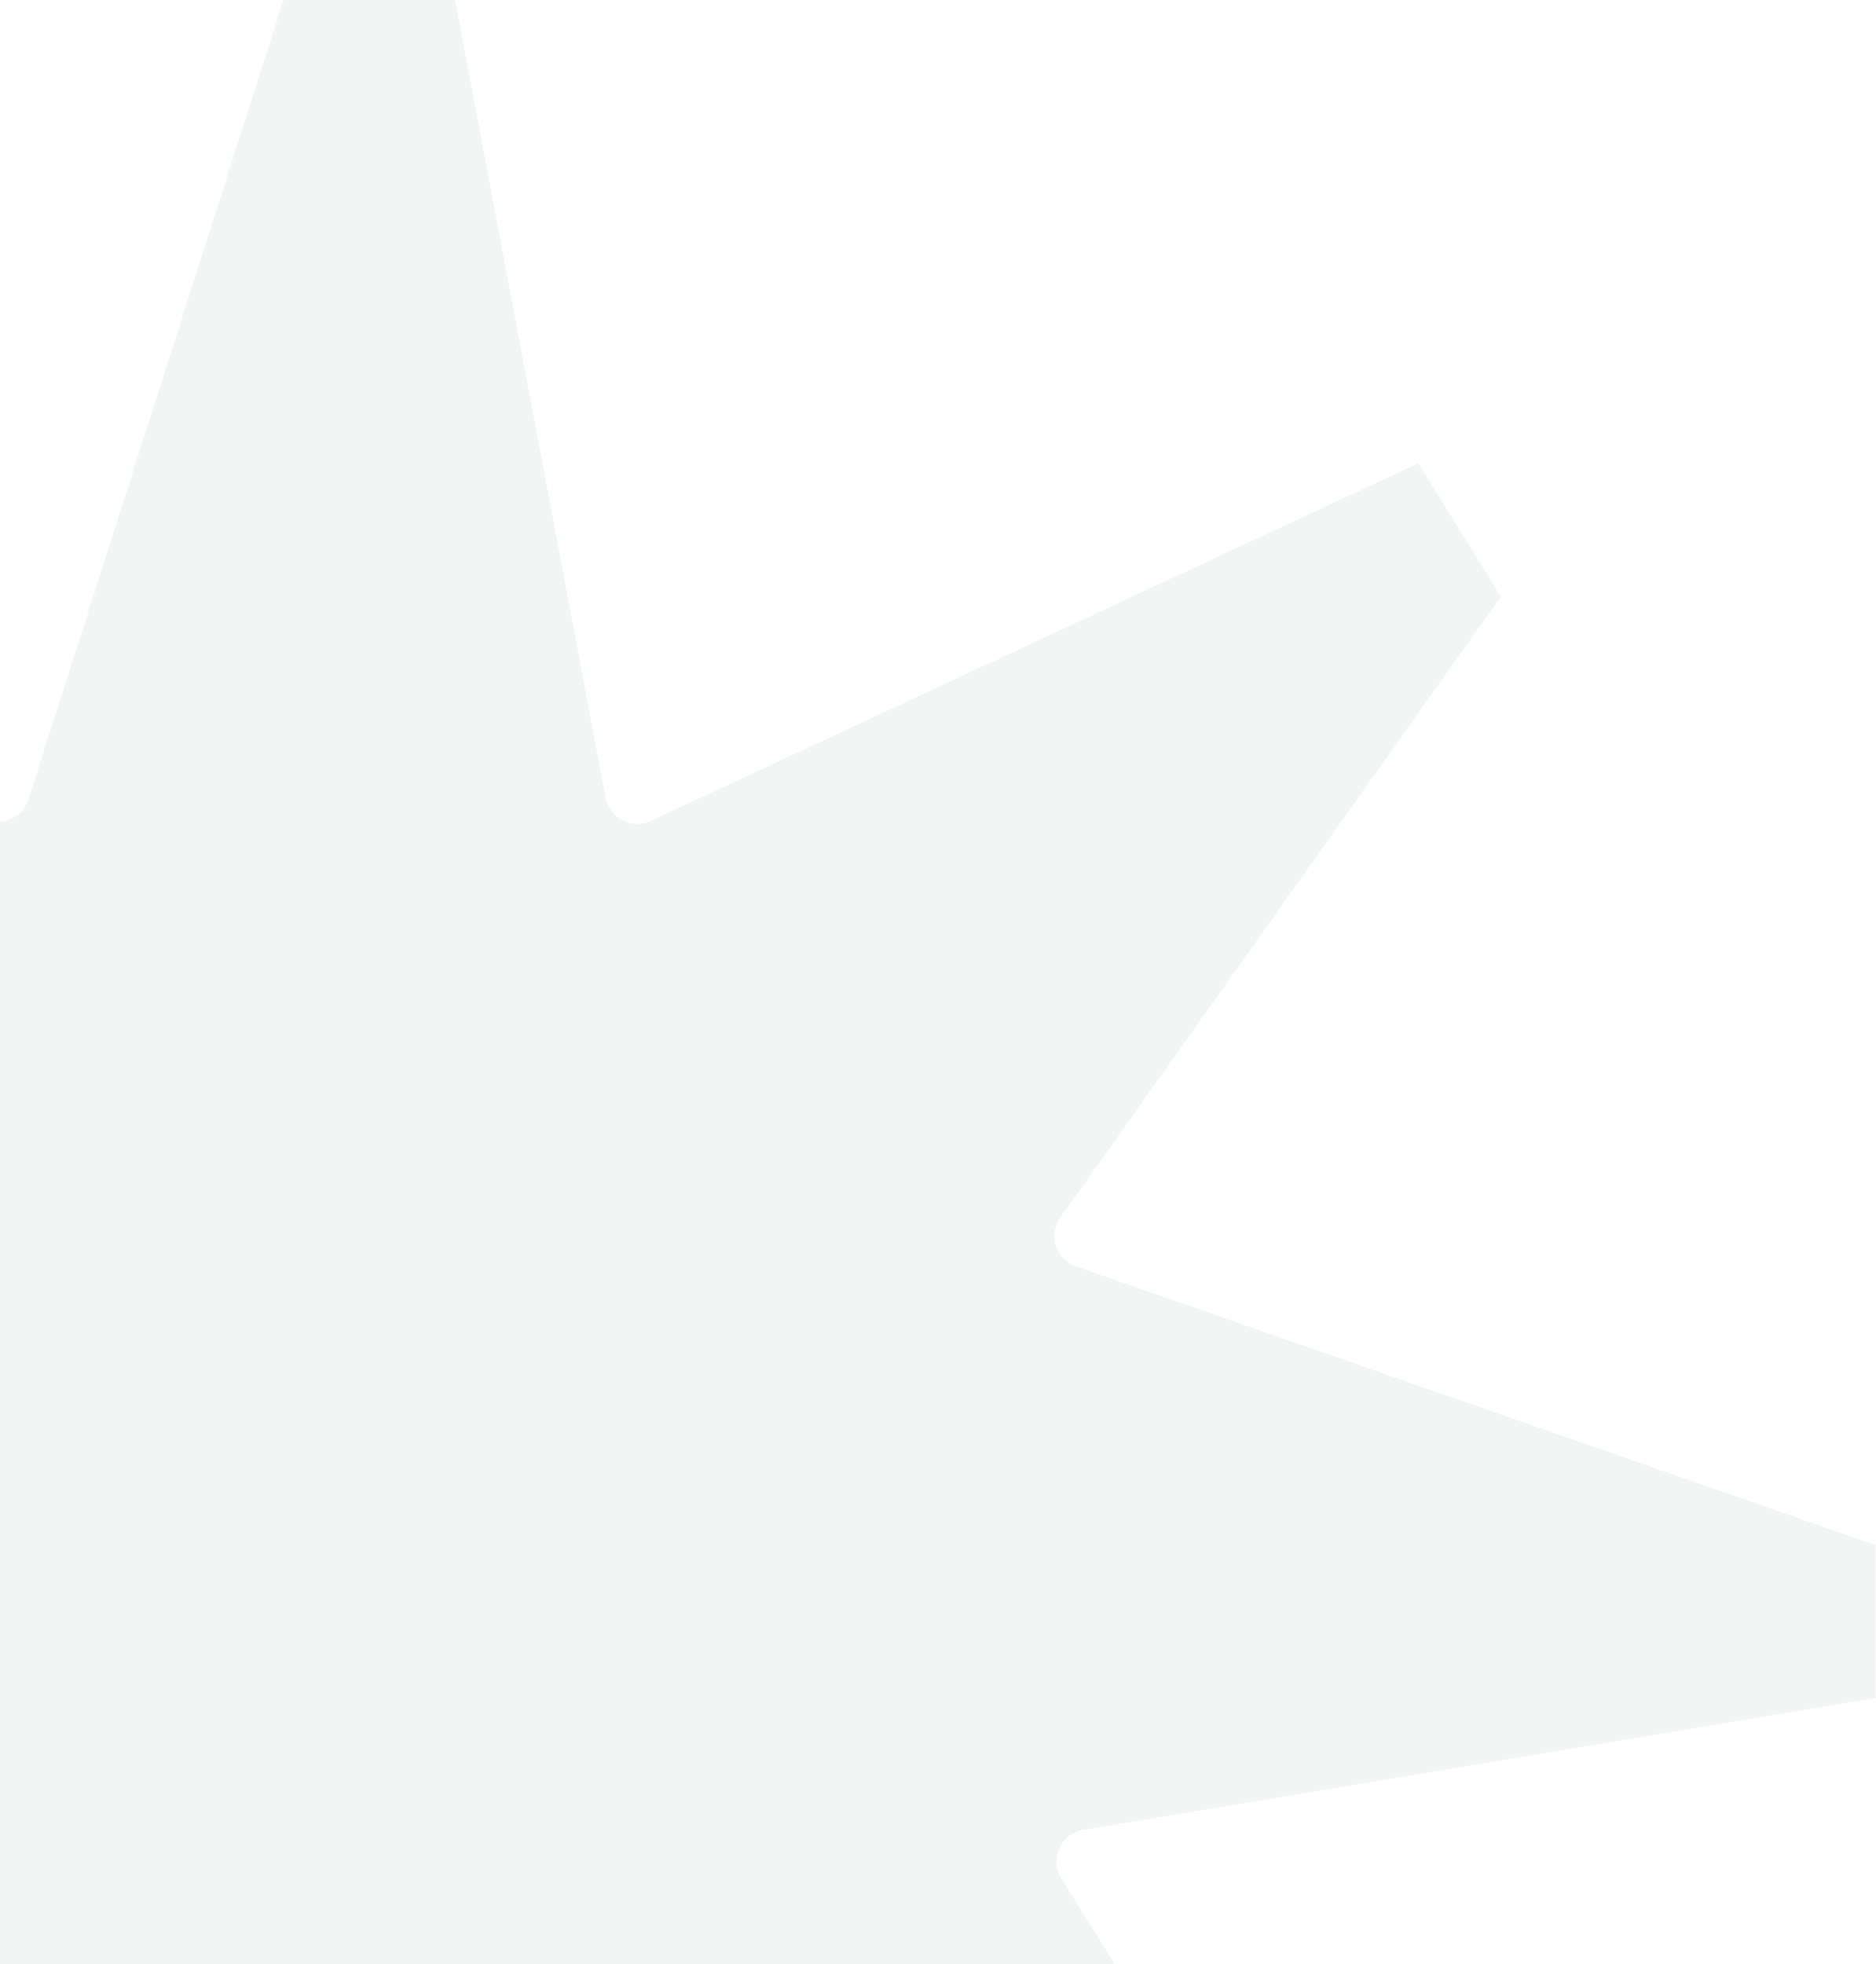
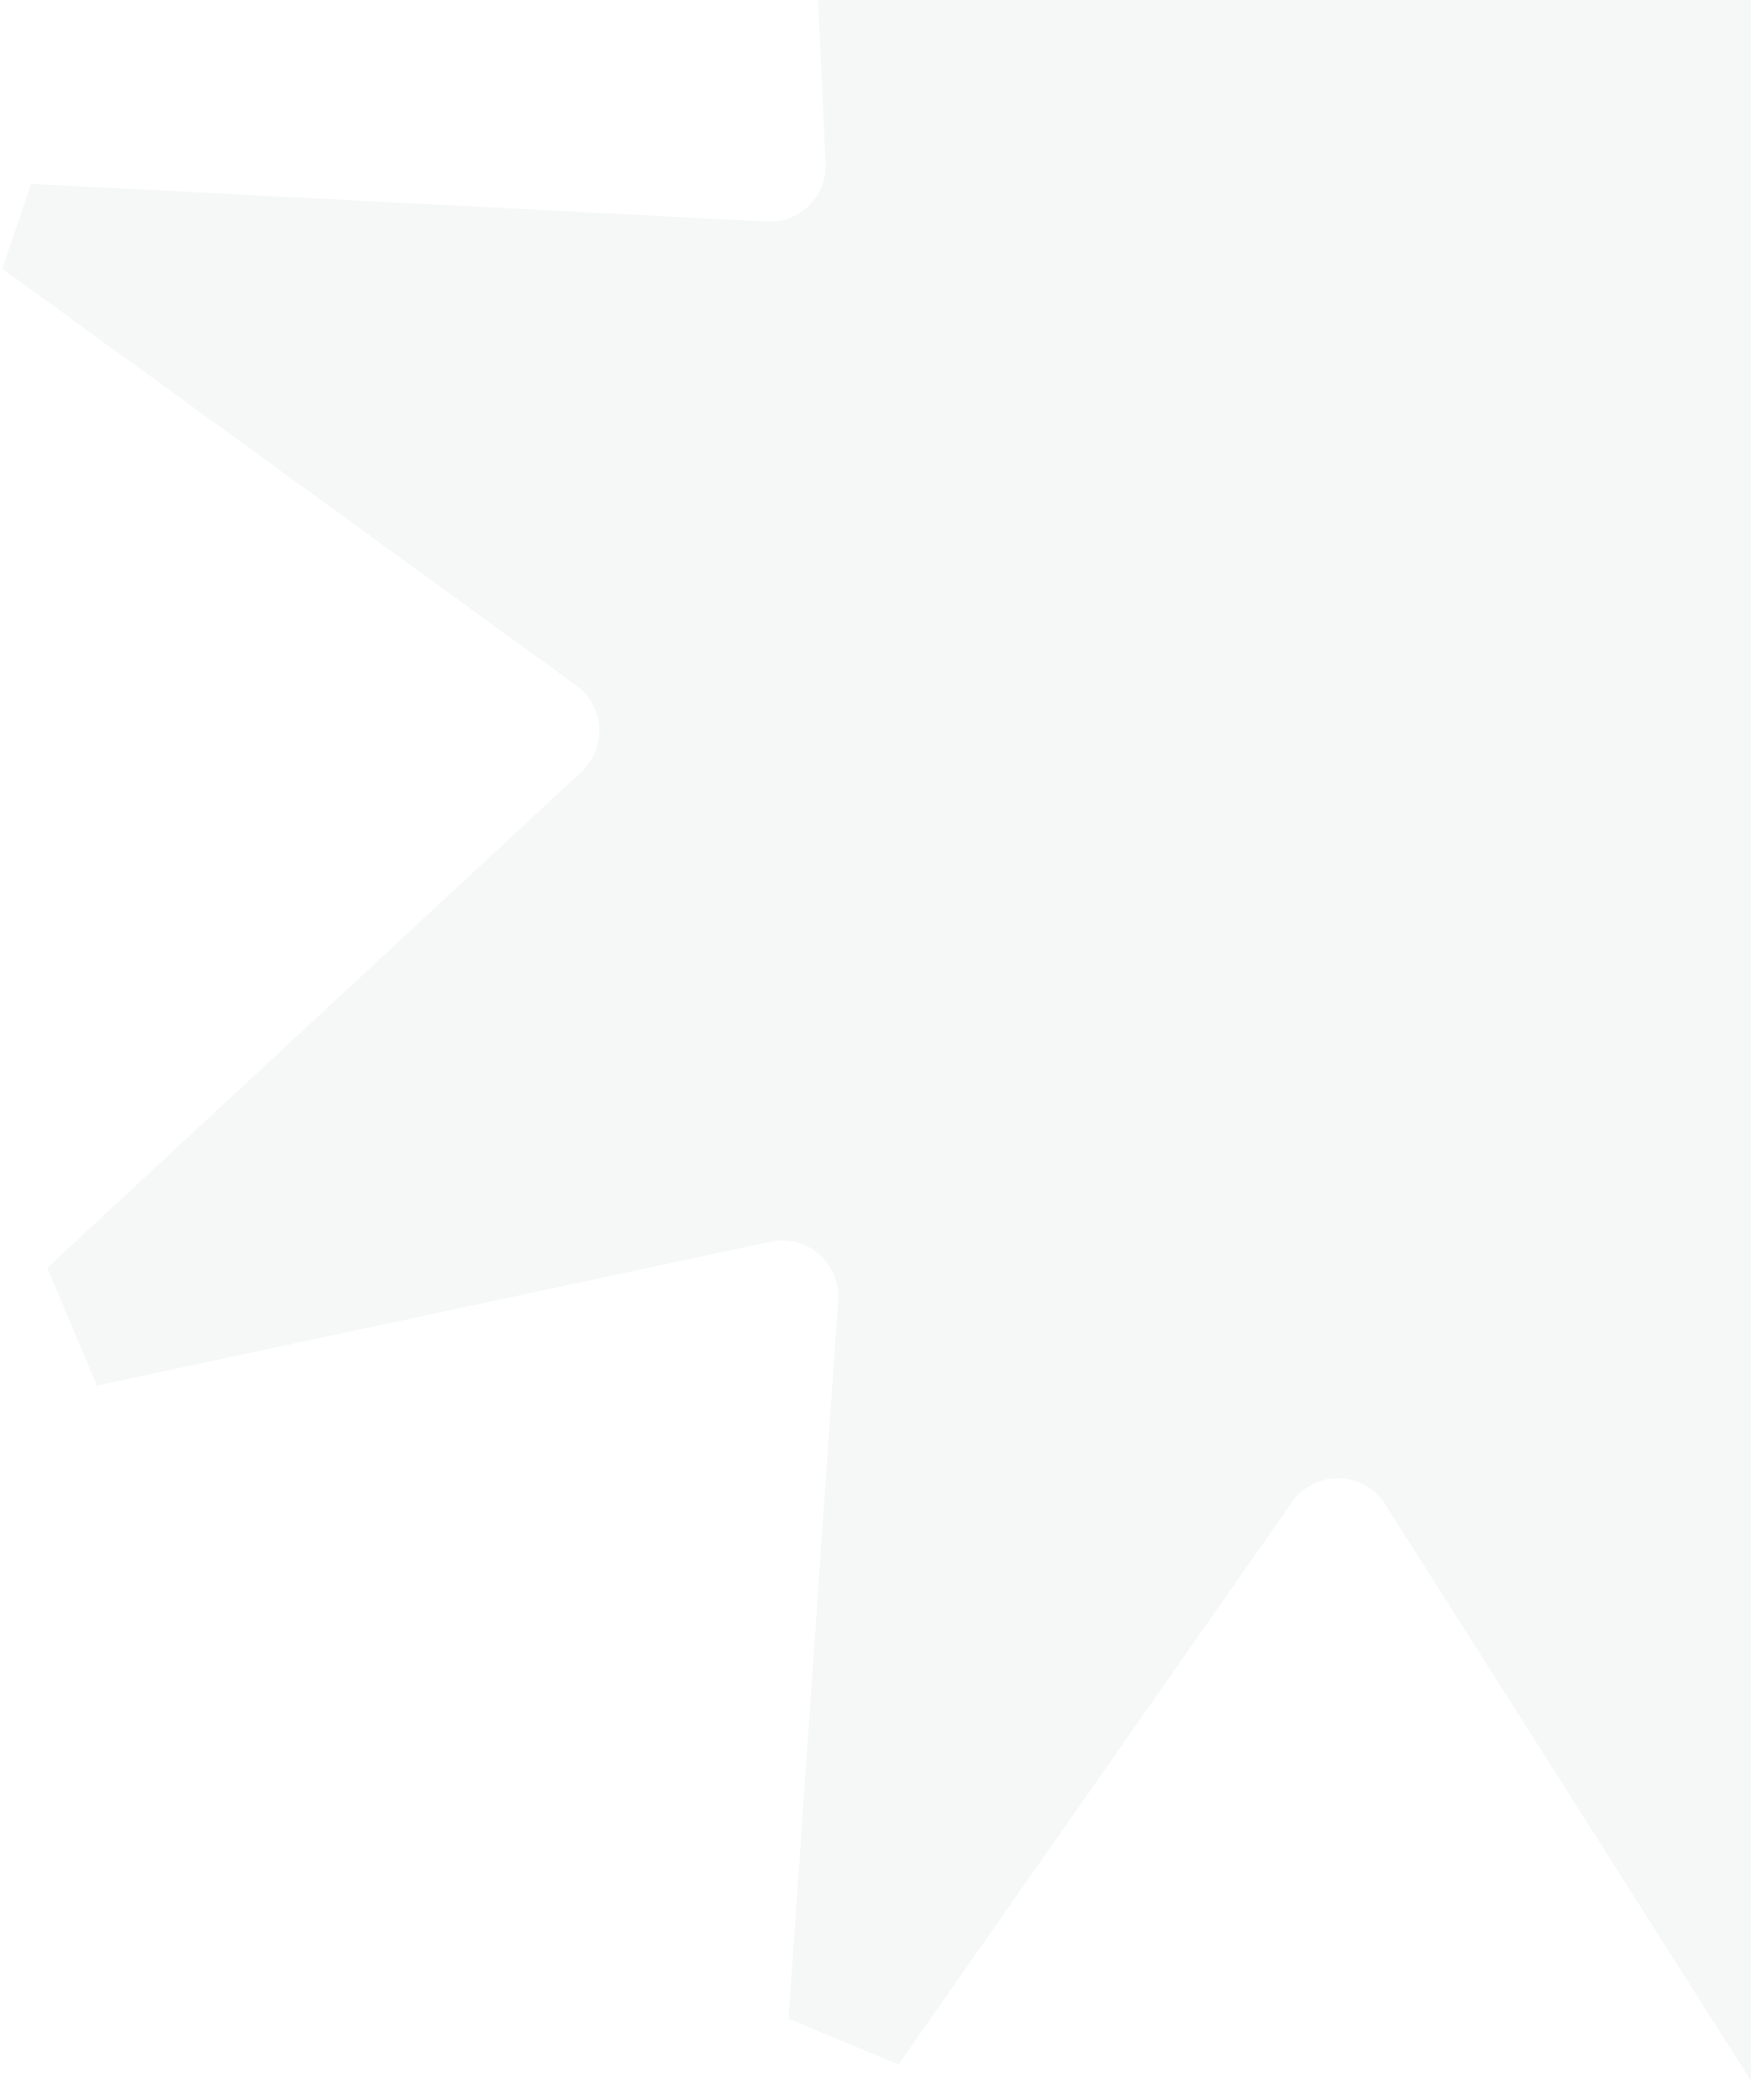
- <svg xmlns="http://www.w3.org/2000/svg" width="233" height="244" viewBox="0 0 233 244" fill="none">
-   <path d="M35.213 0H56.543L75.24 99.101C75.724 101.665 78.494 103.087 80.86 101.985L176.205 57.565L186.462 74.119L131.745 151.246C130.204 153.418 131.176 156.461 133.691 157.337L233 191.95V210.955L134.587 227.329C131.771 227.798 130.338 230.982 131.855 233.4L184.523 317.383L172.888 328.786L80.93 282.144C78.558 280.941 75.694 282.344 75.192 284.956L56.543 382H39.091L3.647 284.313C2.788 281.945 -0.019 280.951 -2.177 282.251L-88.888 334.488L-98.023 326.336L-52.408 232.285C-51.377 230.158 -52.405 227.605 -54.622 226.787L-149 191.95V171.045L-55.819 156.423C-53.164 156.007 -51.667 153.144 -52.84 150.726L-98.023 57.565L-88.888 49.413L-2.348 101.546C-0.135 102.879 2.742 101.797 3.527 99.336L35.213 0Z" fill="#B0B5B9" fill-opacity="0.15" />
+ <svg xmlns="http://www.w3.org/2000/svg" width="125" height="150" viewBox="0 0 125 150" fill="none">
+   <path d="M186.672 10.778L191.023 21.058L149.119 48.923C146.946 50.368 146.717 53.474 148.654 55.223L187.688 90.469L181.801 98.788L135.949 88.695C133.348 88.122 130.924 90.203 131.097 92.861L134.507 145.25L125.348 149.126L98.916 107.454C97.387 105.043 93.897 104.965 92.261 107.304L64.169 147.471L56.301 144.19L59.848 92.884C60.032 90.231 57.623 88.141 55.022 88.696L6.925 98.974L3.365 90.563L41.515 55.134C43.361 53.42 43.182 50.447 41.144 48.967L0.159 19.194L2.225 13.13L54.754 15.822C57.115 15.943 59.065 14.001 58.954 11.64L56.592 -38.848L66.667 -43.112L91.36 -3.374C92.778 -1.092 95.999 -0.83 97.768 -2.852L131.754 -41.691L137.546 -38.952L130.414 11C130.048 13.557 132.167 15.785 134.739 15.548L186.672 10.778Z" fill="#C6CED2" fill-opacity="0.15" />
</svg>
